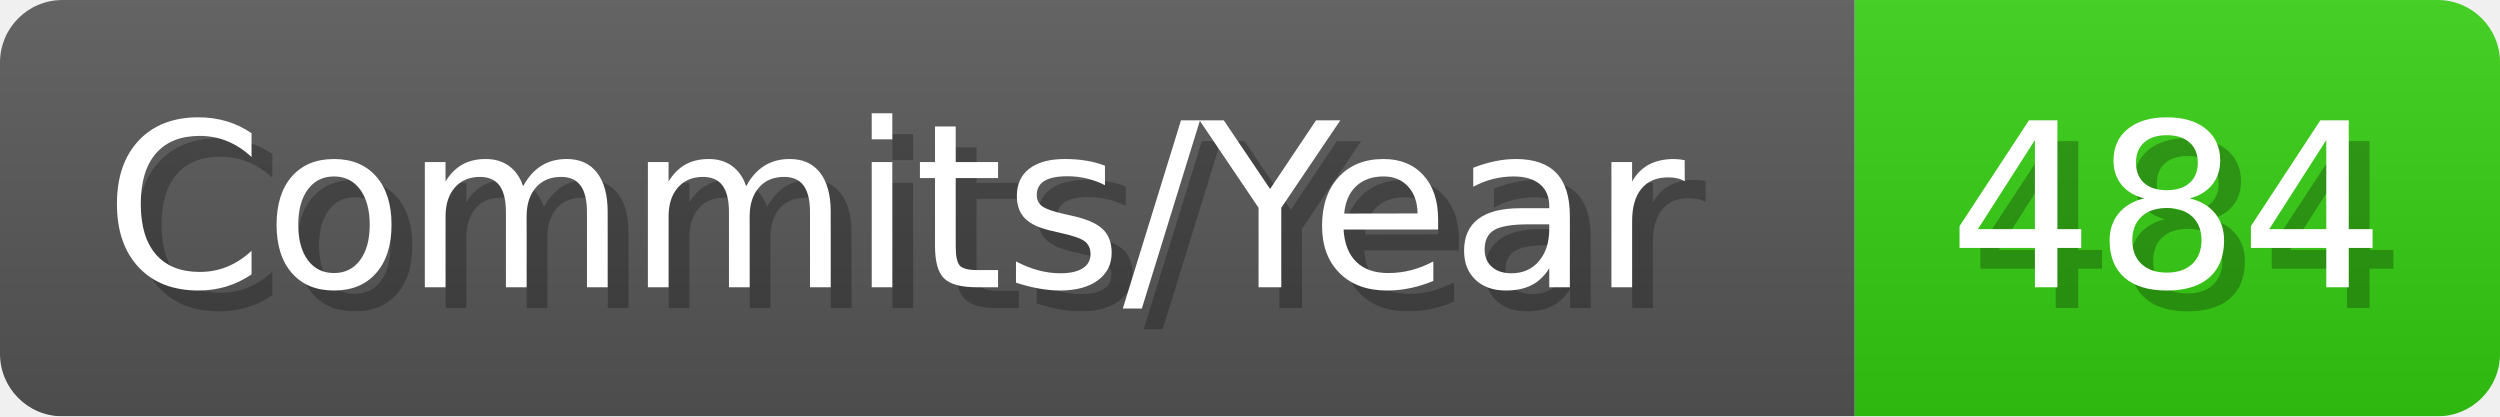
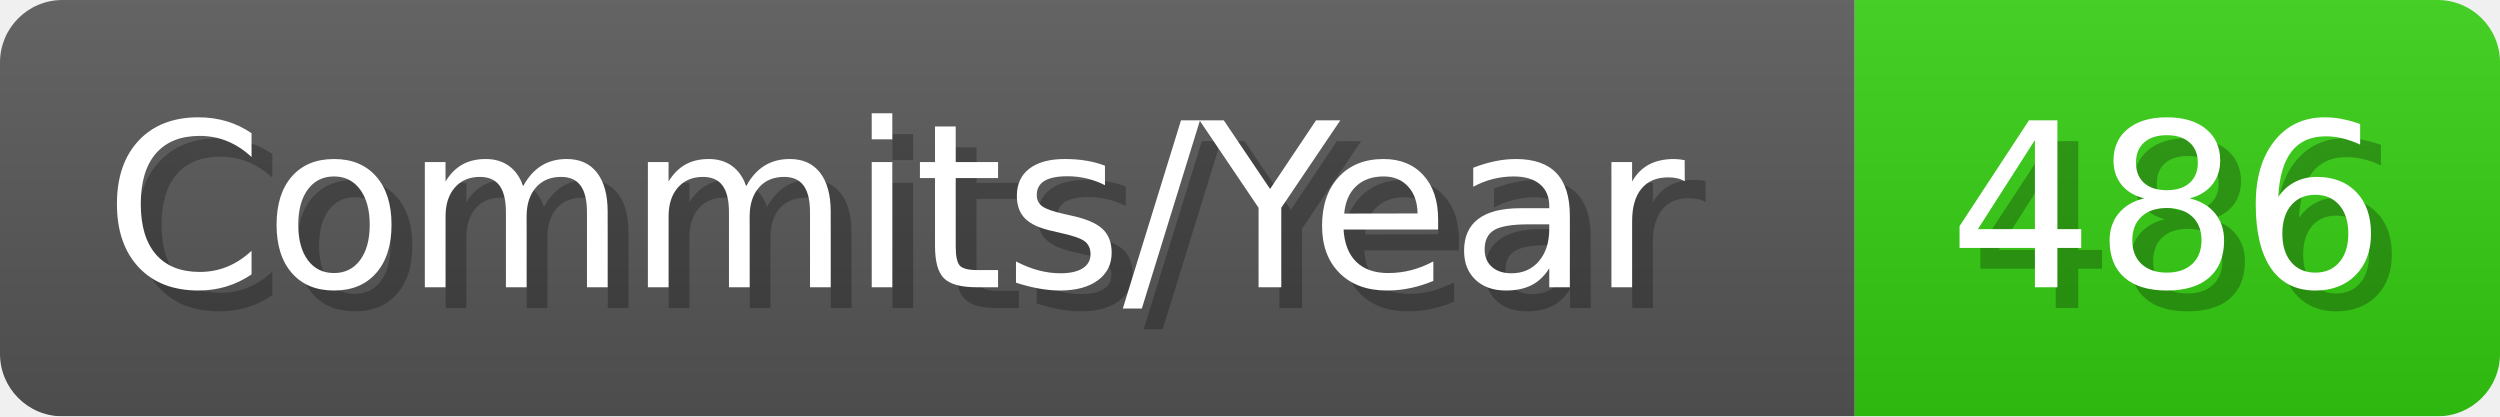
- <svg xmlns="http://www.w3.org/2000/svg" width="120.1" height="20" viewBox="0 0 1201 200" role="img" aria-label="Commits/Year: 484">
+ <svg xmlns="http://www.w3.org/2000/svg" width="120.1" height="20" viewBox="0 0 1201 200" role="img" aria-label="Commits/Year: 486">
  <linearGradient id="aUPdi" x2="0" y2="100%">
    <stop offset="0" stop-opacity=".1" stop-color="#EEE" />
    <stop offset="1" stop-opacity=".1" />
  </linearGradient>
  <mask id="WfAiQ">
    <rect width="1201" height="200" rx="30" fill="#FFF" />
  </mask>
  <g mask="url(#WfAiQ)">
    <rect width="891" height="200" fill="#555" />
    <rect width="310" height="200" fill="#3C1" x="891" />
    <rect width="1201" height="200" fill="url(#aUPdi)" />
  </g>
  <g aria-hidden="true" fill="#fff" text-anchor="start" font-family="Verdana,DejaVu Sans,sans-serif" font-size="110">
    <text x="60" y="148" textLength="791" fill="#000" opacity="0.25">Commits/Year</text>
    <text x="50" y="138" textLength="791">Commits/Year</text>
-     <text x="946" y="148" textLength="210" fill="#000" opacity="0.25">484</text>
-     <text x="936" y="138" textLength="210">484</text>
+     <text x="946" y="148" textLength="210" fill="#000" opacity="0.25">486</text>
+     <text x="936" y="138" textLength="210">486</text>
  </g>
</svg>
